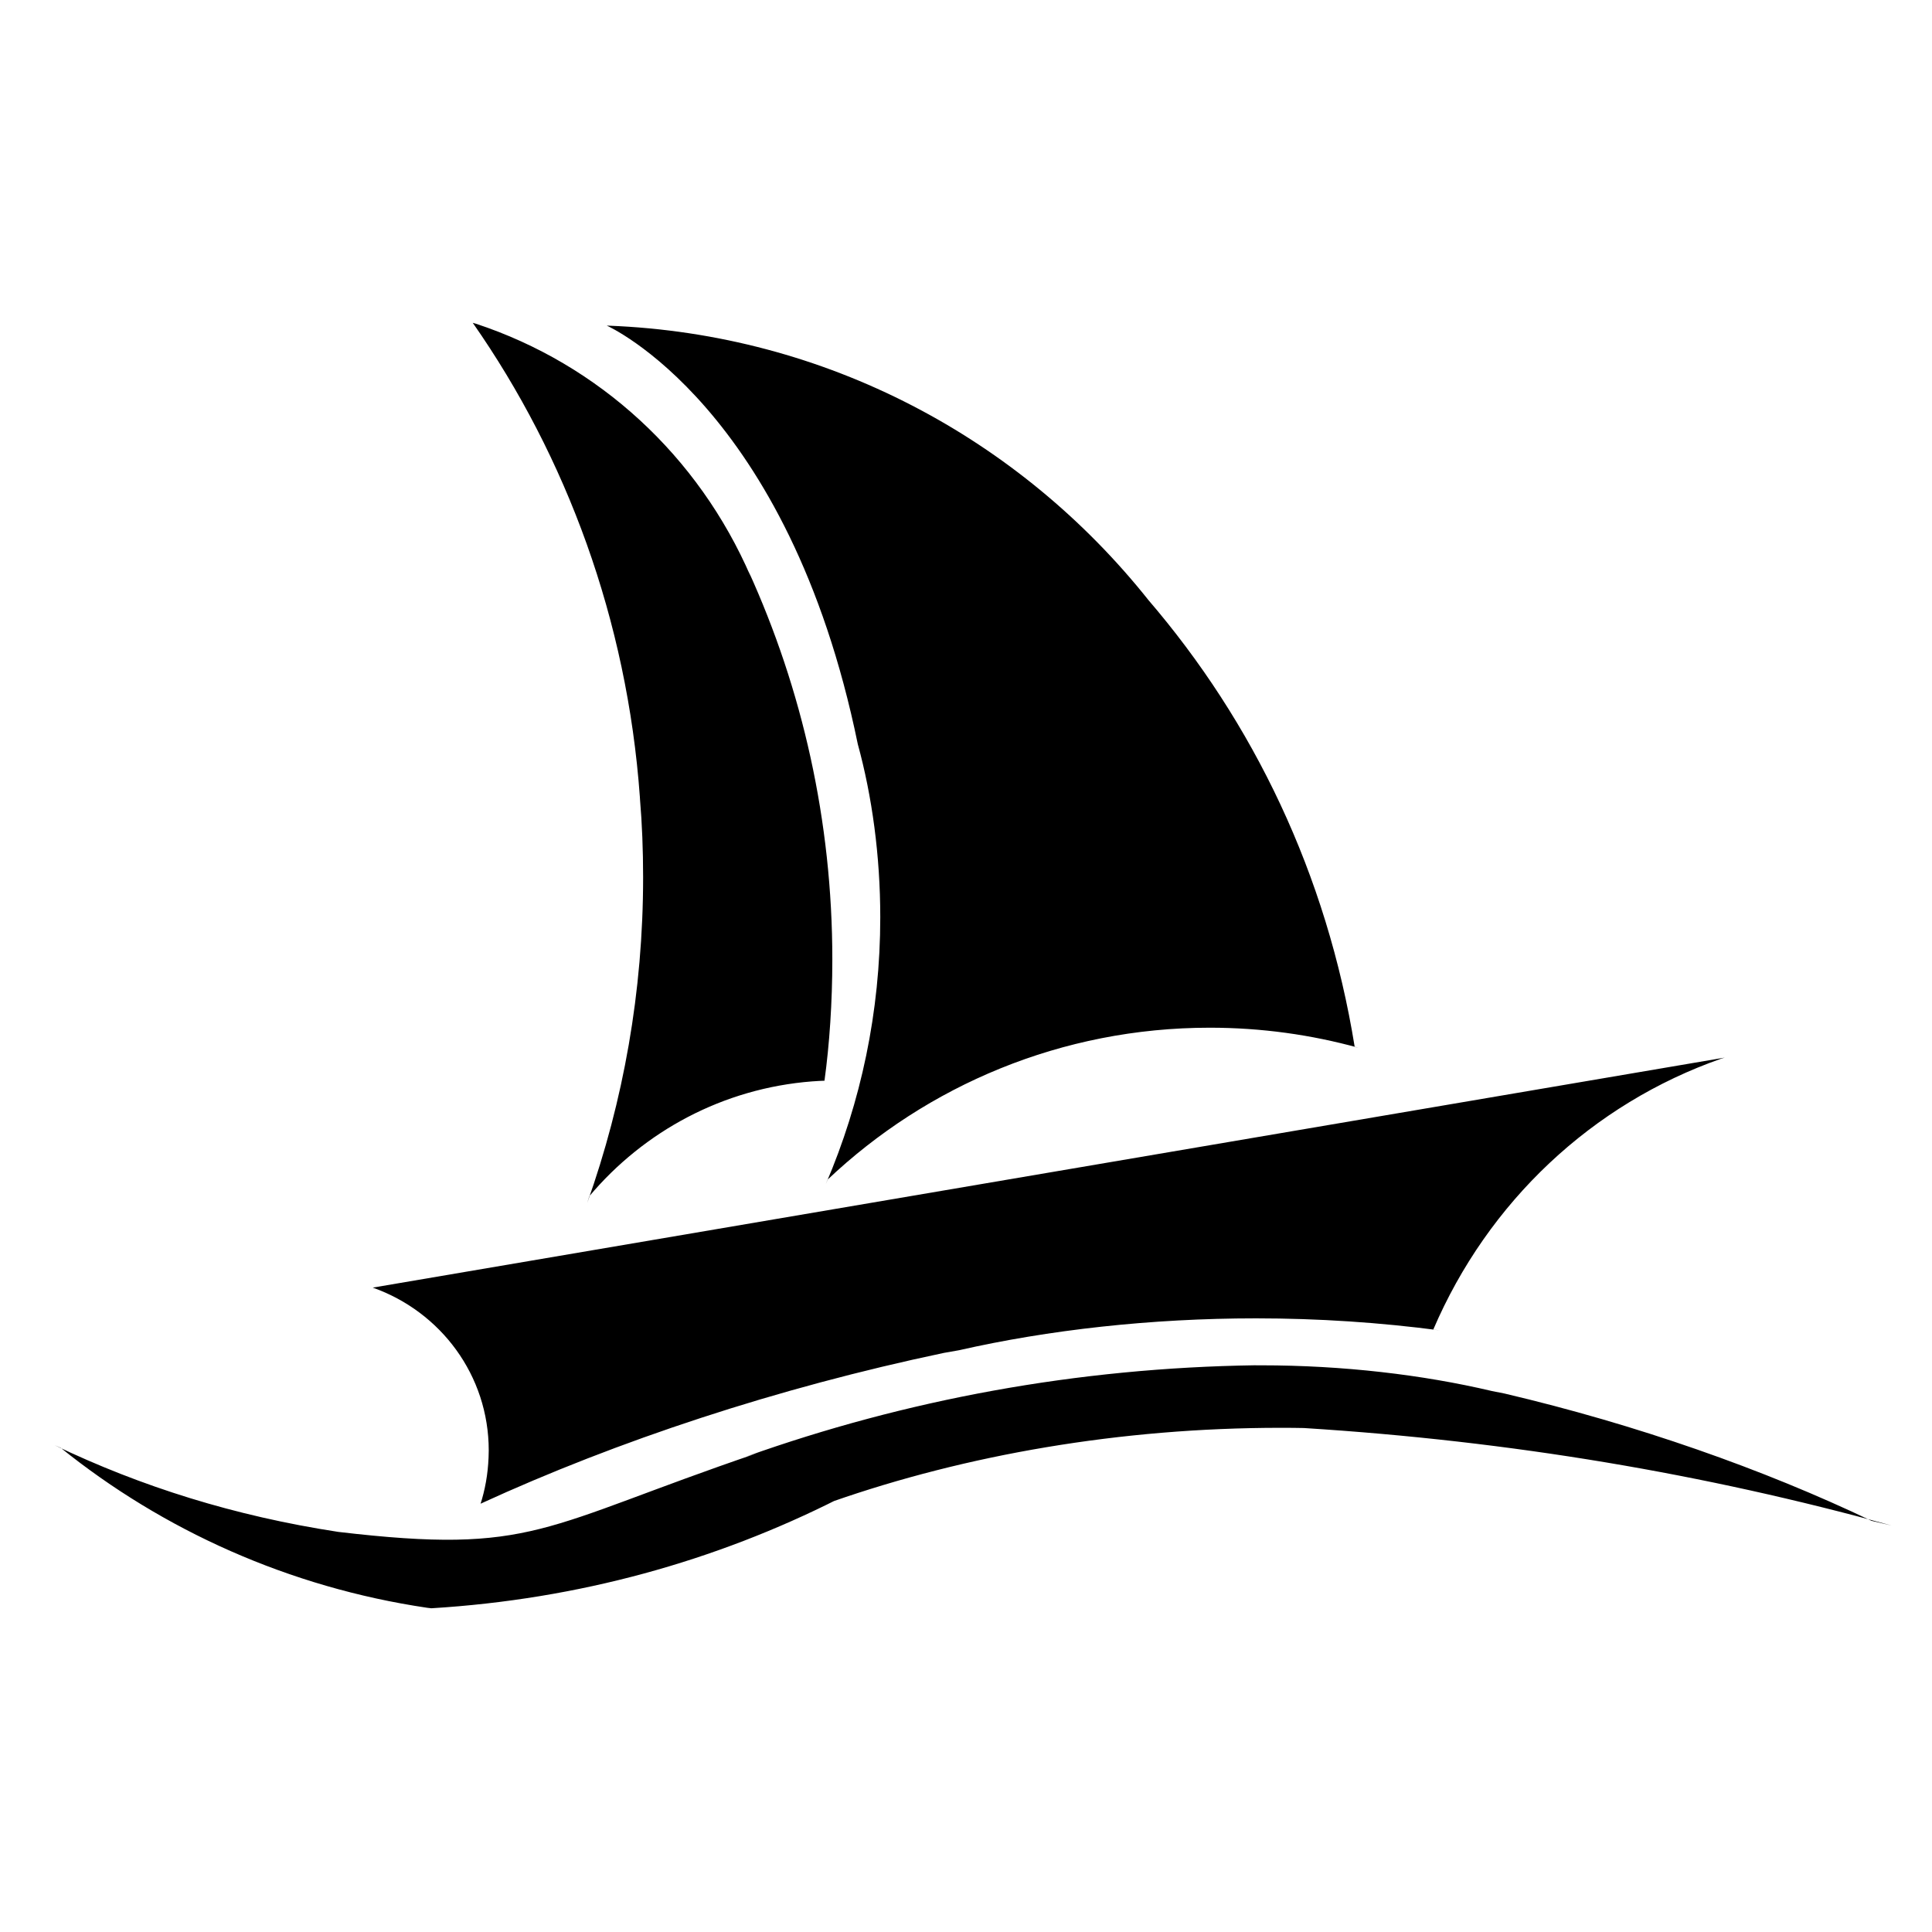
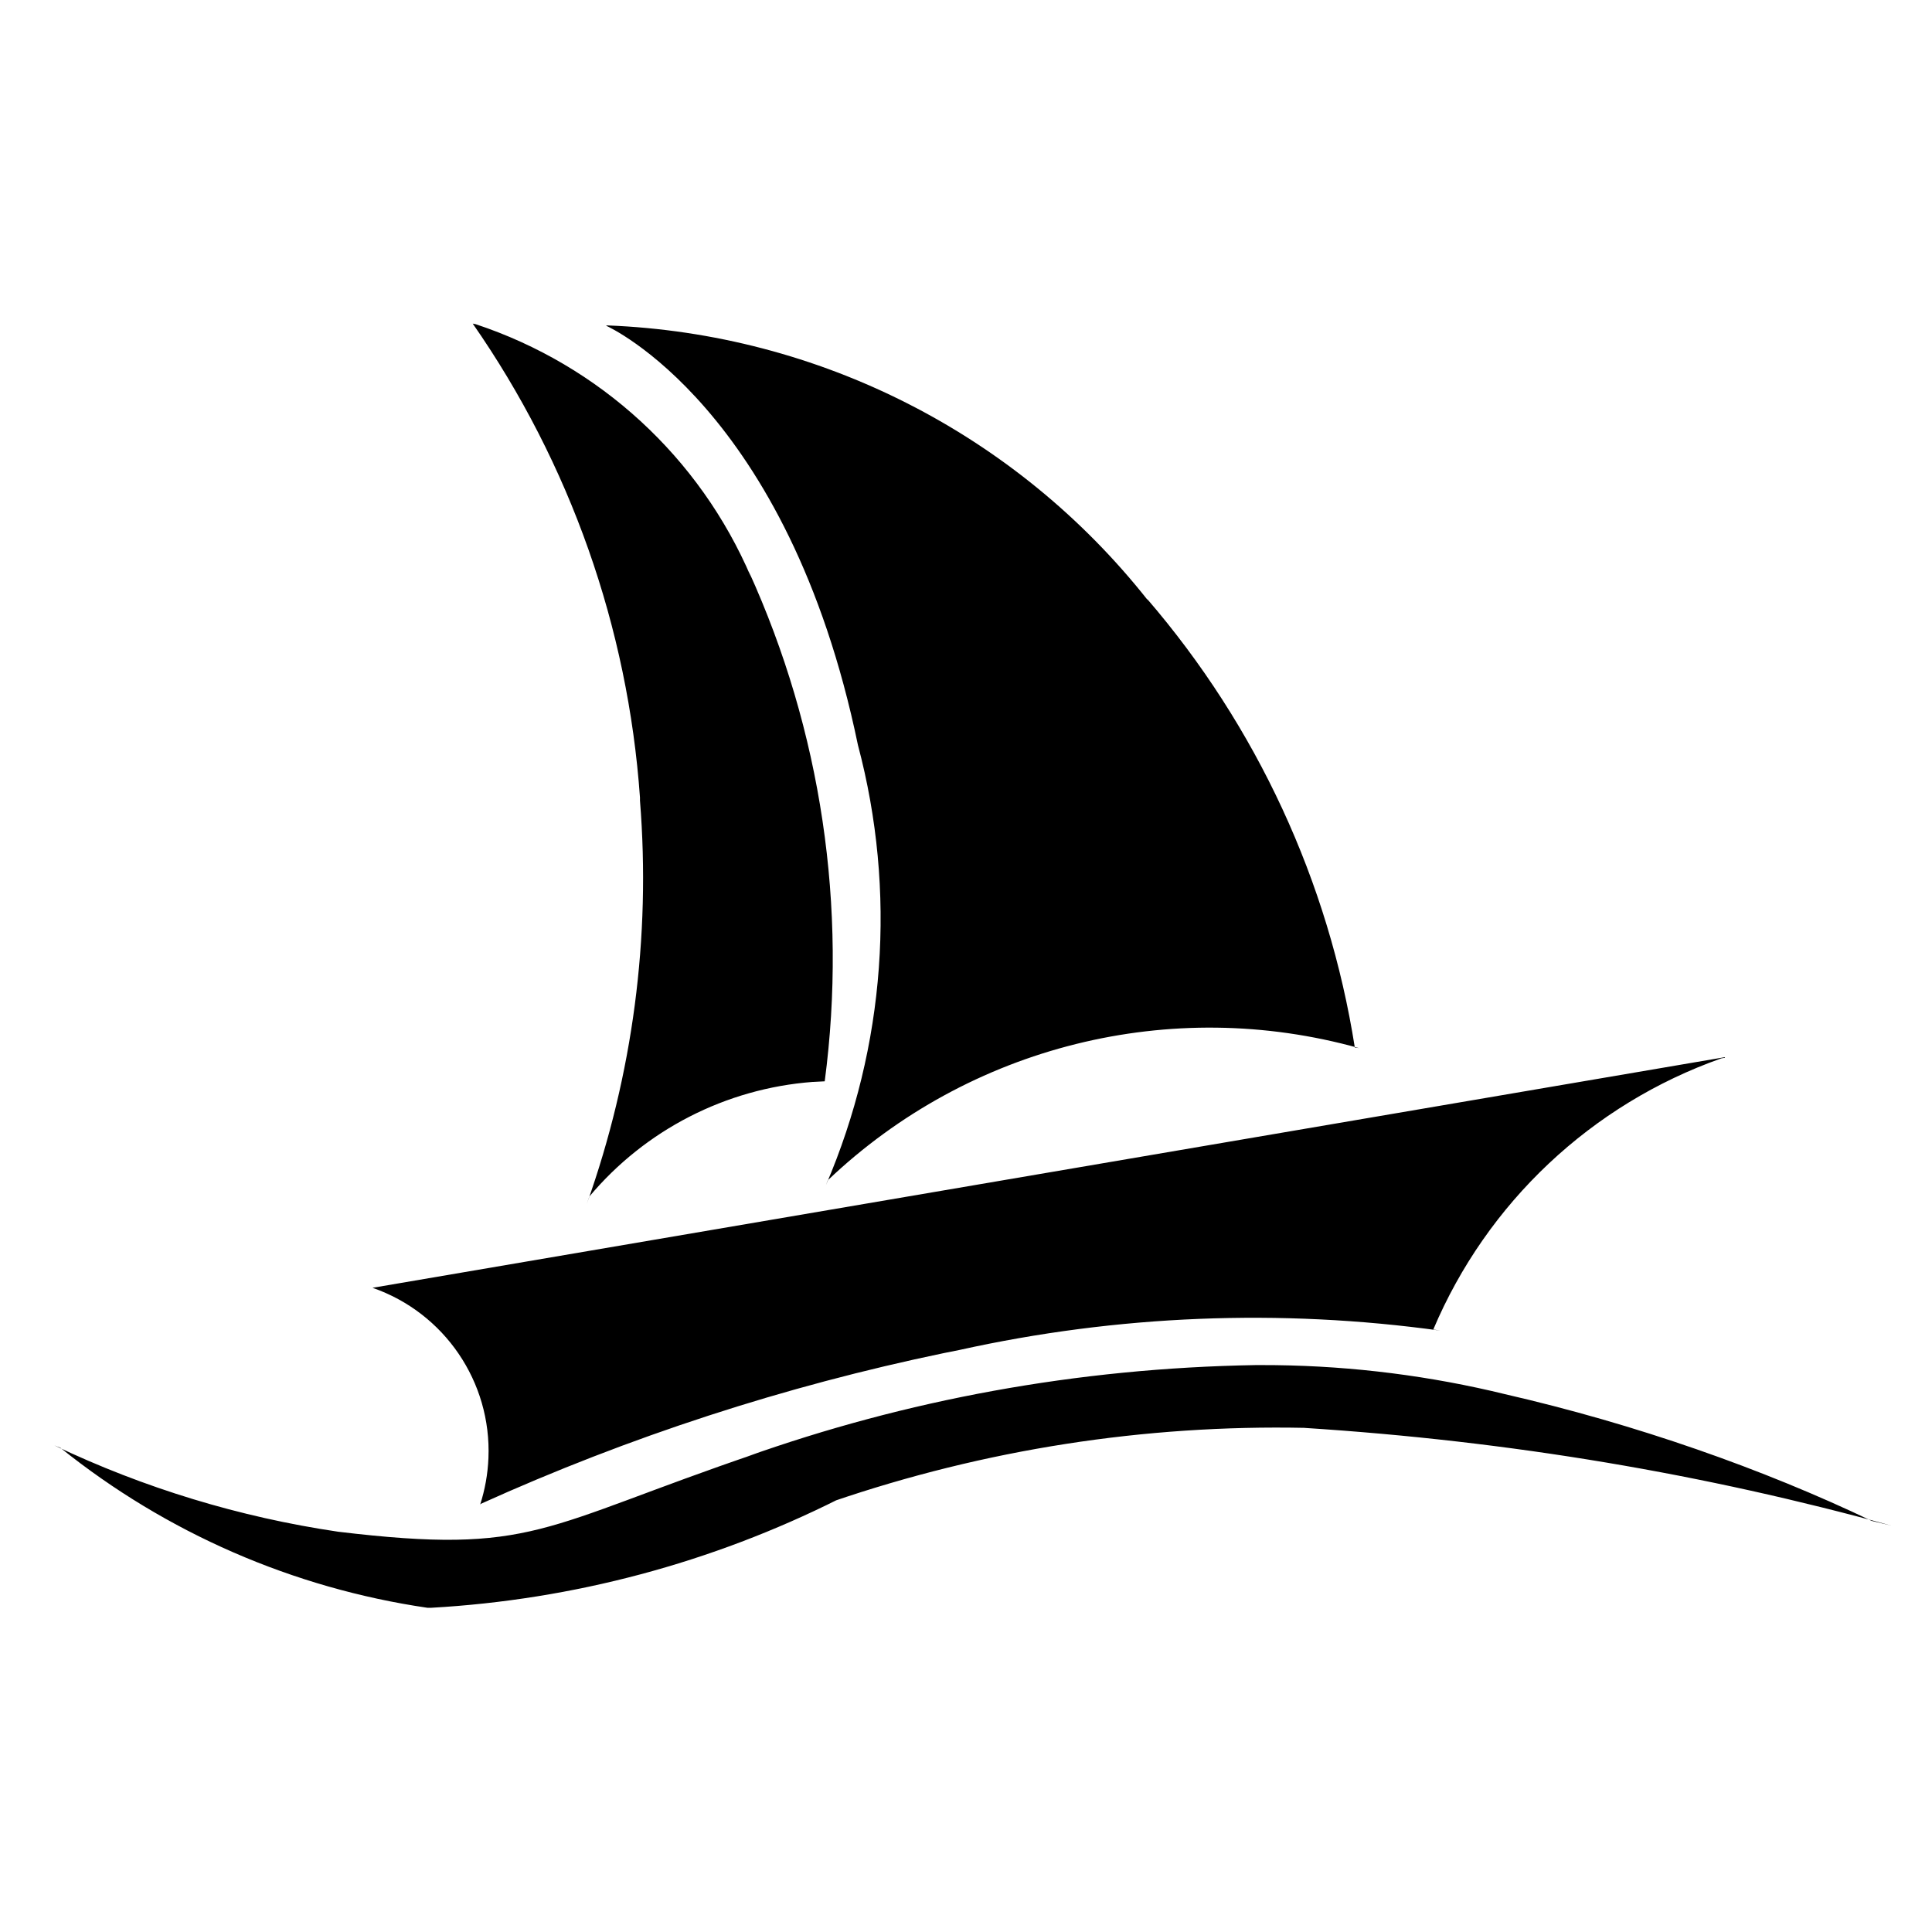
- <svg xmlns="http://www.w3.org/2000/svg" fill="#000000" width="800px" height="800px" viewBox="0 0 32 32" version="1.1">
-   <path d="M20.804 22.613c-2.973 0.042-5.808 0.573-8.448 1.514l0.183-0.057c-3.584 1.22-3.688 1.685-6.936 1.303-1.718-0.263-3.265-0.75-4.698-1.436l0.1 0.043c1.696 1.366 3.785 2.312 6.071 2.65l0.069 0.008c2.444-0.149 4.708-0.785 6.741-1.812l-0.099 0.045c2.215-0.774 4.768-1.222 7.426-1.222 0.137 0 0.273 0.001 0.409 0.004l-0.020-0c3.437 0.216 6.645 0.763 9.727 1.614l-0.332-0.078c-1.791-0.855-3.889-1.593-6.074-2.107l-0.216-0.043c-1.147-0.27-2.464-0.425-3.817-0.425-0.030 0-0.060 0-0.090 0l0.005-0zM28.568 17.517l-22.394 3.81c1.127 0.399 1.921 1.455 1.921 2.697 0 0.042-0.001 0.084-0.003 0.125l0-0.006c-0.011 0.276-0.058 0.536-0.138 0.783l0.006-0.020c2.266-1.041 4.916-1.918 7.675-2.498l0.25-0.044c1.478-0.336 3.175-0.528 4.917-0.528 1.035 0 2.055 0.068 3.054 0.2l-0.117-0.013c0.908-2.119 2.635-3.741 4.772-4.489l0.057-0.017zM10.052 5.394s3.007 1.332 4.156 6.932c0.236 0.86 0.372 1.848 0.372 2.867 0 1.569-0.321 3.063-0.902 4.42l0.028-0.073c1.648-1.56 3.878-2.518 6.332-2.518 0.854 0 1.68 0.116 2.465 0.333l-0.065-0.015c-0.462-2.86-1.676-5.378-3.431-7.418l0.017 0.020c-2.128-2.674-5.334-4.411-8.95-4.548l-0.022-0.001zM7.831 5.348c1.551 2.219 2.556 4.924 2.767 7.849l0.003 0.051c0.033 0.384 0.051 0.83 0.051 1.281 0 1.893-0.326 3.71-0.926 5.397l0.035-0.113c0.906-1.076 2.215-1.788 3.692-1.902l0.018-0.001c0.062-0.005 0.124-0.008 0.185-0.010 0.083-0.603 0.13-1.3 0.13-2.008 0-2.296-0.498-4.476-1.391-6.437l0.040 0.097c-0.865-1.999-2.516-3.519-4.552-4.19l-0.053-0.015z" />
+ <svg xmlns="http://www.w3.org/2000/svg" width="800" height="800" viewBox="0 0 32 32">
+   <path d="M20.8 22.61c-2.97.05-5.8.58-8.44 1.52l.18-.06c-3.59 1.22-3.69 1.69-6.94 1.3a16.57 16.57 0 0 1-4.7-1.43l.1.04a12.63 12.63 0 0 0 6.08 2.65h.06a17.2 17.2 0 0 0 6.75-1.8l-.1.04a22.73 22.73 0 0 1 7.83-1.22h-.02c3.44.22 6.65.77 9.73 1.62l-.33-.08c-1.8-.86-3.9-1.6-6.08-2.1l-.21-.05a16.92 16.92 0 0 0-3.82-.43h-.09zm7.77-5.1-22.4 3.82a2.86 2.86 0 0 1 1.92 2.82 2.9 2.9 0 0 1-.14.78l.01-.02a36.82 36.82 0 0 1 7.68-2.5l.25-.05a22.54 22.54 0 0 1 7.97-.32l-.12-.02a8.12 8.12 0 0 1 4.77-4.49l.06-.01zM10.05 5.4s3 1.34 4.16 6.94a11.2 11.2 0 0 1-.53 7.29l.03-.08a9.18 9.18 0 0 1 8.8-2.19l-.07-.01A14.95 14.95 0 0 0 19 9.92l.01.02a12 12 0 0 0-8.95-4.55h-.02zm-2.22-.04a15.68 15.68 0 0 1 2.77 7.85v.05a16.08 16.08 0 0 1-.88 6.68l.04-.12a5.36 5.36 0 0 1 3.7-1.9h.01l.19-.01a15.5 15.5 0 0 0-1.26-8.45l.04.1a7.54 7.54 0 0 0-4.56-4.19l-.05-.01z" />
</svg>
